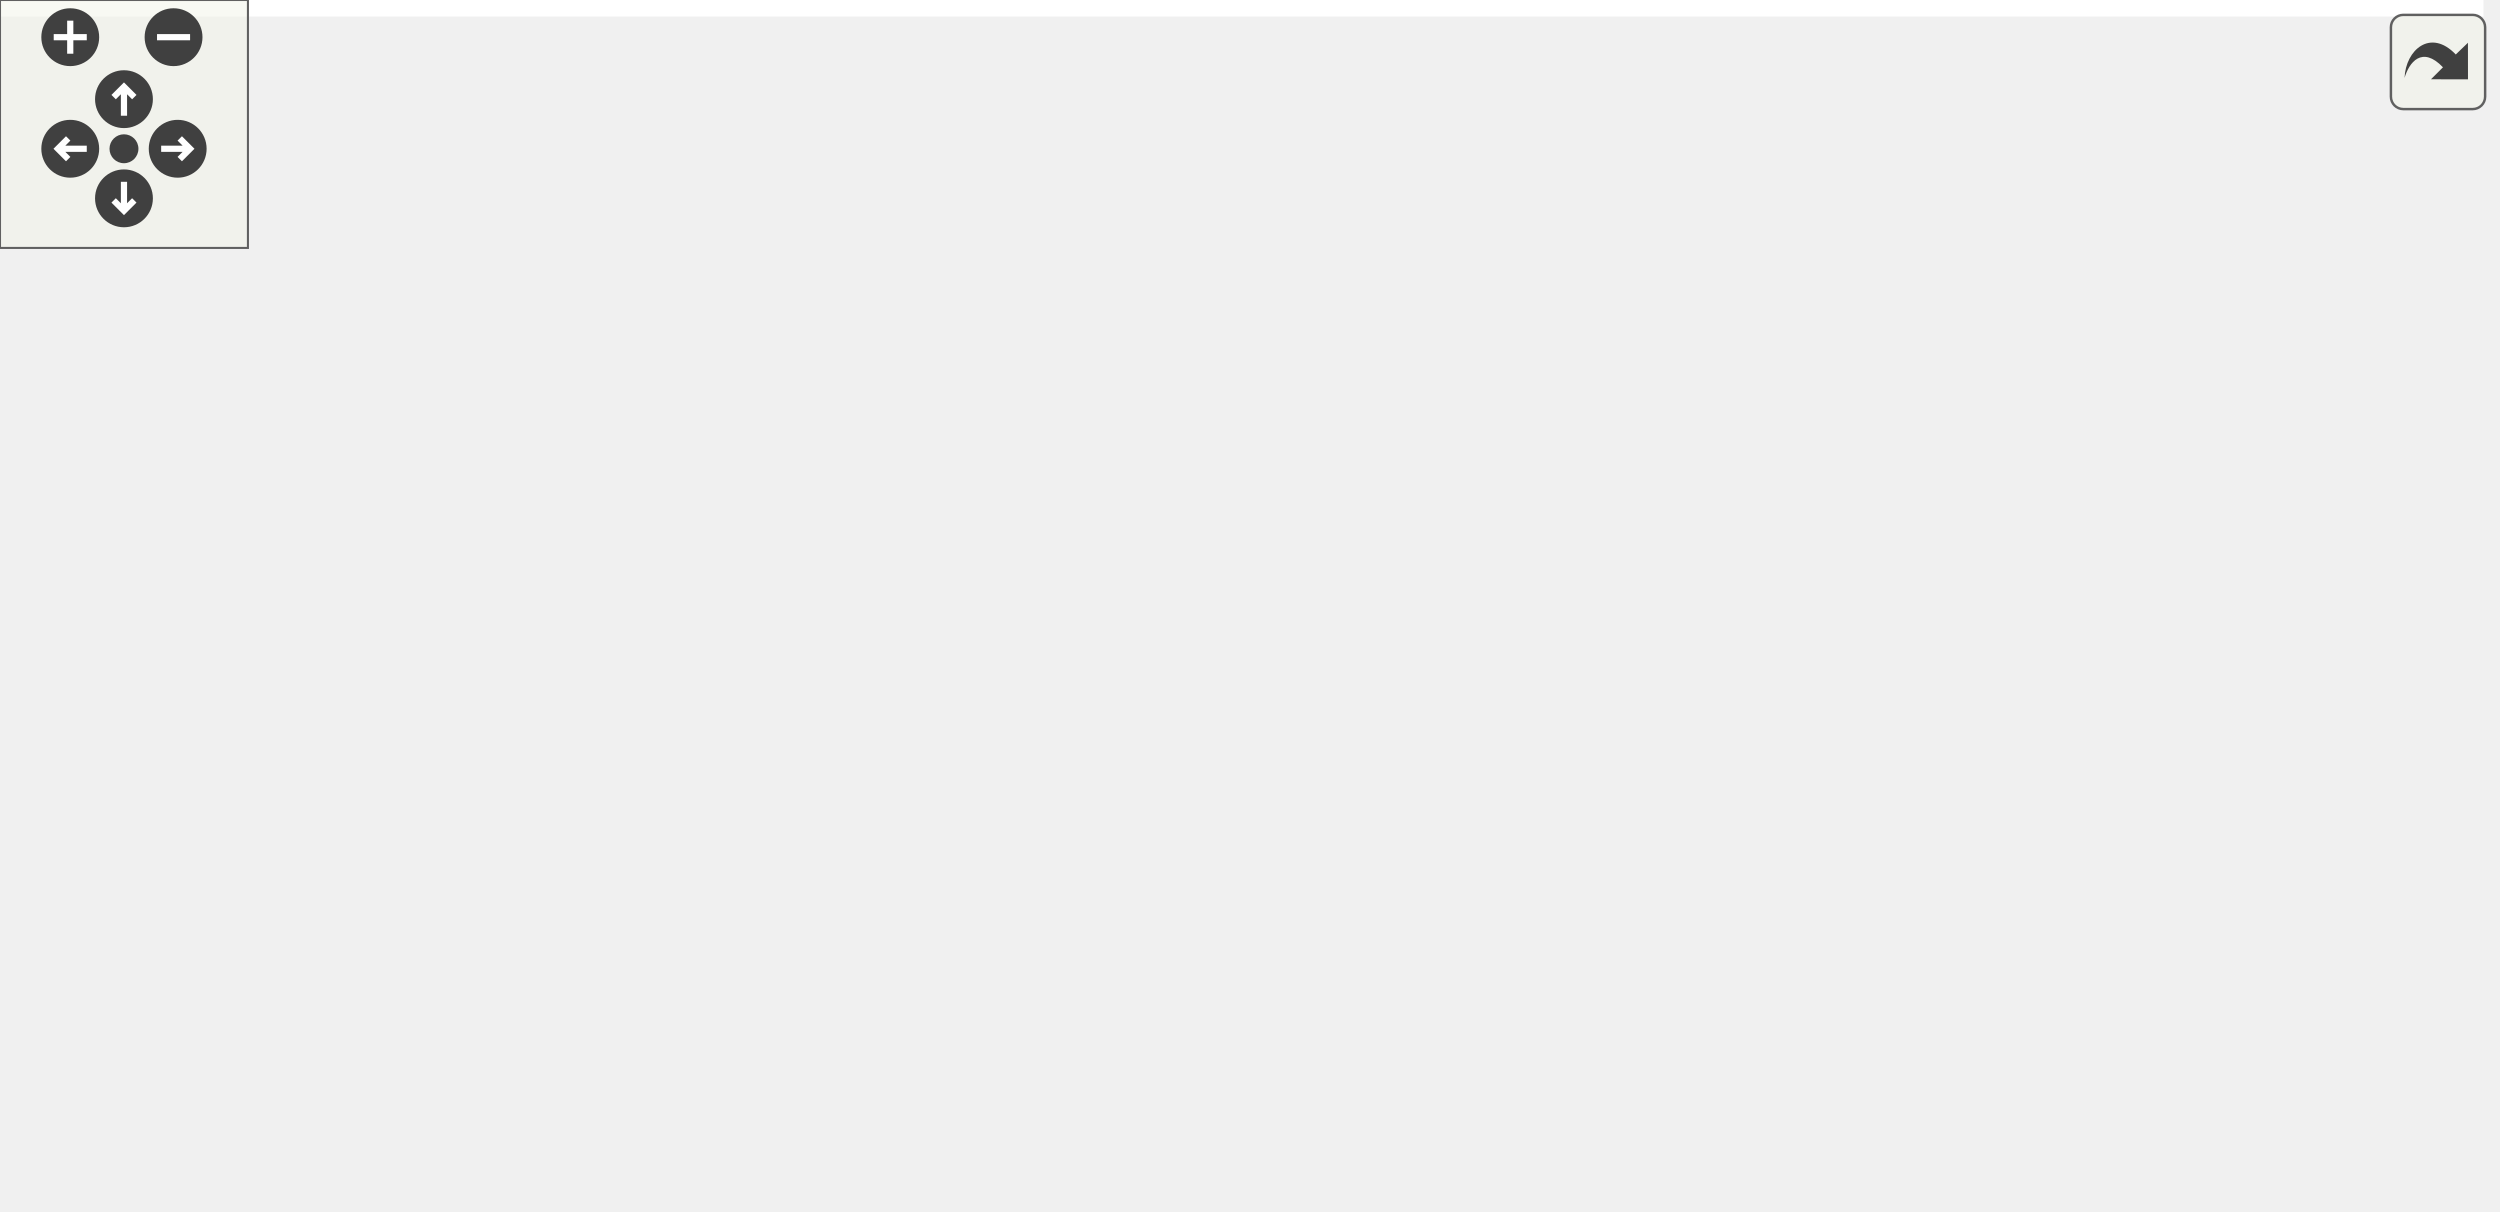
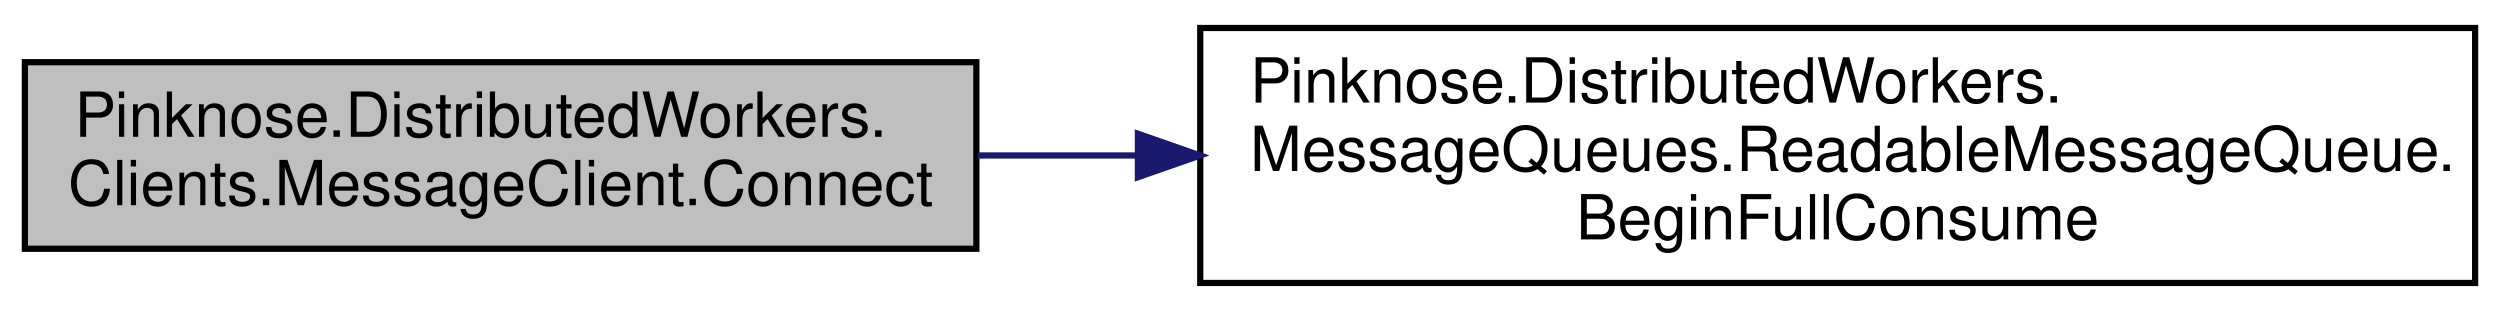
- <svg xmlns="http://www.w3.org/2000/svg" xmlns:xlink="http://www.w3.org/1999/xlink" id="main" version="1.1" xml:space="preserve">
-   <style type="text/css">
- .edge:hover path { stroke: red; }
- .edge:hover polygon { stroke: red; fill: red; }
- </style>
-   <defs>
-     <circle id="rim" cx="0" cy="0" r="7" />
-     <circle id="rim2" cx="0" cy="0" r="3.5" />
-     <g id="zoomPlus">
-       <use xlink:href="#rim" fill="#404040">
-         <set attributeName="fill" to="#808080" begin="zoomplus.mouseover" end="zoomplus.mouseout" />
-       </use>
-       <path d="M-4,0h8M0,-4v8" fill="none" stroke="white" stroke-width="1.5" pointer-events="none" />
-     </g>
-     <g id="zoomMin">
-       <use xlink:href="#rim" fill="#404040">
-         <set attributeName="fill" to="#808080" begin="zoomminus.mouseover" end="zoomminus.mouseout" />
-       </use>
-       <path d="M-4,0h8" fill="none" stroke="white" stroke-width="1.5" pointer-events="none" />
-     </g>
-     <g id="dirArrow">
-       <path fill="none" stroke="white" stroke-width="1.5" d="M0,-3.0v7 M-2.5,-0.5L0,-3.0L2.5,-0.5" />
-     </g>
-     <g id="resetDef">
-       <use xlink:href="#rim2" fill="#404040">
-         <set attributeName="fill" to="#808080" begin="reset.mouseover" end="reset.mouseout" />
-       </use>
-     </g>
-   </defs>
-   <svg id="graph" class="graph">
-     <g id="viewport">
-       <polygon fill="white" stroke="none" points="-4,4 -4,-233 601,-233 601,4 -4,4" />
-       <g id="node1" class="node">
-         <g id="a_node1">
-           <a xlink:title=" ">
-             <polygon fill="#bfbfbf" stroke="black" points="0,-94 0,-124 153,-124 153,-94 0,-94" />
-             <text text-anchor="start" x="8" y="-112" font-family="Helvetica,sans-Serif" font-size="10.00">Pinknose.DistributedWorkers.</text>
-             <text text-anchor="middle" x="76.5" y="-101" font-family="Helvetica,sans-Serif" font-size="10.00">Clients.MessageClient.Connect</text>
-           </a>
-         </g>
-       </g>
-       <g id="node2" class="node">
-         <g id="a_node2">
-           <a xlink:href="class_pinknose_1_1_distributed_workers_1_1_message_queues_1_1_readable_message_queue.html#a4794a515329eccd4a24cccc81e45bedd" target="_top" xlink:title="Begin consuming messages as they come in (not rate limited).">
-             <polygon fill="white" stroke="black" points="189,-187.5 189,-228.5 394,-228.5 394,-187.5 189,-187.5" />
-             <text text-anchor="start" x="197" y="-216.5" font-family="Helvetica,sans-Serif" font-size="10.00">Pinknose.DistributedWorkers.</text>
-             <text text-anchor="start" x="197" y="-205.5" font-family="Helvetica,sans-Serif" font-size="10.00">MessageQueues.ReadableMessageQueue.</text>
-             <text text-anchor="middle" x="291.5" y="-194.5" font-family="Helvetica,sans-Serif" font-size="10.00">BeginFullConsume</text>
-           </a>
-         </g>
-       </g>
-       <g id="edge1" class="edge">
-         <path fill="none" stroke="midnightblue" d="M98.347,-124.269C120.07,-139.598 155.546,-163.03 189,-178 193.65,-180.081 198.484,-182.063 203.407,-183.943" />
-         <polygon fill="midnightblue" stroke="midnightblue" points="202.365,-187.289 212.959,-187.433 204.767,-180.714 202.365,-187.289" />
-       </g>
-       <g id="node3" class="node">
-         <g id="a_node3">
-           <a xlink:href="class_pinknose_1_1_distributed_workers_1_1_clients_1_1_message_client_base.html#ac1d7f74700056901cf455a2d3e0a0bd2" target="_top" xlink:title=" ">
-             <polygon fill="white" stroke="black" points="197.5,-116 197.5,-168 385.5,-168 385.5,-116 197.5,-116" />
-             <text text-anchor="start" x="205.5" y="-156" font-family="Helvetica,sans-Serif" font-size="10.00">Pinknose.DistributedWorkers.</text>
-             <text text-anchor="start" x="205.5" y="-145" font-family="Helvetica,sans-Serif" font-size="10.00">Clients.MessageClientBase</text>
-             <text text-anchor="start" x="205.5" y="-134" font-family="Helvetica,sans-Serif" font-size="10.00">&lt; MessageQueue &gt;::FireAsynchronous</text>
-             <text text-anchor="middle" x="291.5" y="-123" font-family="Helvetica,sans-Serif" font-size="10.00">ExceptionEvent</text>
-           </a>
-         </g>
-       </g>
-       <g id="edge2" class="edge">
-         <path fill="none" stroke="midnightblue" d="M153.196,-120.727C164.201,-122.433 175.687,-124.212 187.125,-125.984" />
-         <polygon fill="midnightblue" stroke="midnightblue" points="186.732,-129.465 197.15,-127.537 187.804,-122.547 186.732,-129.465" />
-       </g>
-       <g id="node4" class="node">
-         <g id="a_node4">
-           <a xlink:href="class_pinknose_1_1_distributed_workers_1_1_clients_1_1_message_client_base.html#af87b6b124d241c687ba271dec13a595e" target="_top" xlink:title=" ">
-             <polygon fill="white" stroke="black" points="197.5,-55.5 197.5,-96.5 385.5,-96.5 385.5,-55.5 197.5,-55.5" />
-             <text text-anchor="start" x="205.5" y="-84.5" font-family="Helvetica,sans-Serif" font-size="10.00">Pinknose.DistributedWorkers.</text>
-             <text text-anchor="start" x="205.5" y="-73.5" font-family="Helvetica,sans-Serif" font-size="10.00">Clients.MessageClientBase</text>
-             <text text-anchor="middle" x="291.5" y="-62.5" font-family="Helvetica,sans-Serif" font-size="10.00">&lt; MessageQueue &gt;::SetupConnections</text>
-           </a>
-         </g>
-       </g>
-       <g id="edge3" class="edge">
-         <path fill="none" stroke="midnightblue" d="M153.196,-97.272C164.201,-95.567 175.687,-93.788 187.125,-92.016" />
-         <polygon fill="midnightblue" stroke="midnightblue" points="187.804,-95.453 197.15,-90.463 186.732,-88.535 187.804,-95.453" />
-       </g>
-       <g id="node5" class="node">
-         <g id="a_node5">
-           <a xlink:href="class_pinknose_1_1_distributed_workers_1_1_clients_1_1_message_client.html#ad34d844f8b9bbd1d2a29d0f699ffb981" target="_top" xlink:title=" ">
-             <polygon fill="white" stroke="black" points="202.5,-6 202.5,-36 380.5,-36 380.5,-6 202.5,-6" />
-             <text text-anchor="start" x="210.5" y="-24" font-family="Helvetica,sans-Serif" font-size="10.00">Pinknose.DistributedWorkers.</text>
-             <text text-anchor="middle" x="291.5" y="-13" font-family="Helvetica,sans-Serif" font-size="10.00">Clients.MessageClient.WriteToServer</text>
-           </a>
-         </g>
-       </g>
-       <g id="edge4" class="edge">
-         <path fill="none" stroke="midnightblue" d="M100.072,-93.8C121.97,-79.657 156.556,-58.88 189,-46 195.346,-43.481 202.02,-41.162 208.787,-39.039" />
-         <polygon fill="midnightblue" stroke="midnightblue" points="210.16,-42.282 218.742,-36.068 208.159,-35.574 210.16,-42.282" />
-       </g>
-       <g id="node6" class="node">
-         <g id="a_node6">
-           <a xlink:href="class_pinknose_1_1_distributed_workers_1_1_clients_1_1_message_client_base.html#abed3275764e2fbcd3dfaaa9bf4c301fd" target="_top" xlink:title=" ">
-             <polygon fill="white" stroke="black" points="430,-0.5 430,-41.5 597,-41.5 597,-0.5 430,-0.5" />
-             <text text-anchor="start" x="438" y="-29.5" font-family="Helvetica,sans-Serif" font-size="10.00">Pinknose.DistributedWorkers.</text>
-             <text text-anchor="start" x="438" y="-18.5" font-family="Helvetica,sans-Serif" font-size="10.00">Clients.MessageClientBase</text>
-             <text text-anchor="middle" x="513.5" y="-7.5" font-family="Helvetica,sans-Serif" font-size="10.00">&lt; MessageQueue &gt;::WriteToClient</text>
-           </a>
-         </g>
-       </g>
-       <g id="edge5" class="edge">
-         <path fill="none" stroke="midnightblue" d="M380.715,-21C393.543,-21 406.783,-21 419.699,-21" />
-         <polygon fill="midnightblue" stroke="midnightblue" points="419.974,-24.5 429.974,-21 419.974,-17.5 419.974,-24.5" />
+ <svg xmlns="http://www.w3.org/2000/svg" xmlns:xlink="http://www.w3.org/1999/xlink" width="402pt" height="50pt" viewBox="0.00 0.00 402.00 50.00">
+   <g id="graph0" class="graph" transform="scale(1 1) rotate(0) translate(4 46)">
+     <polygon fill="white" stroke="none" points="-4,4 -4,-46 398,-46 398,4 -4,4" />
+     <g id="node1" class="node">
+       <g id="a_node1">
+         <a xlink:title="Connects the server's queues to the RabbitMQ server and begins processing of messages.">
+           <polygon fill="#bfbfbf" stroke="black" points="0,-6 0,-36 153,-36 153,-6 0,-6" />
+           <text text-anchor="start" x="8" y="-24" font-family="Helvetica,sans-Serif" font-size="10.00">Pinknose.DistributedWorkers.</text>
+           <text text-anchor="middle" x="76.5" y="-13" font-family="Helvetica,sans-Serif" font-size="10.00">Clients.MessageClient.Connect</text>
+         </a>
      </g>
    </g>
-   </svg>
-   <g id="navigator" transform="translate(0 0)" fill="#404254">
-     <rect fill="#f2f5e9" fill-opacity="0.5" stroke="#606060" stroke-width=".5" x="0" y="0" width="60" height="60" />
-     <use id="zoomplus" xlink:href="#zoomPlus" x="17" y="9" />
-     <use id="zoomminus" xlink:href="#zoomMin" x="42" y="9" />
-     <use id="reset" xlink:href="#resetDef" x="30" y="36" />
-     <g id="arrowUp" xlink:href="#dirArrow" transform="translate(30 24)">
-       <use xlink:href="#rim" fill="#404040">
-         <set attributeName="fill" to="#808080" begin="arrowUp.mouseover" end="arrowUp.mouseout" />
-       </use>
-       <path fill="none" stroke="white" stroke-width="1.5" d="M0,-3.0v7 M-2.5,-0.5L0,-3.0L2.5,-0.5" />
+     <g id="node2" class="node">
+       <g id="a_node2">
+         <a xlink:href="class_pinknose_1_1_distributed_workers_1_1_message_queues_1_1_readable_message_queue.html#a4794a515329eccd4a24cccc81e45bedd" target="_top" xlink:title="Begin consuming messages as they come in (not rate limited).">
+           <polygon fill="white" stroke="black" points="189,-0.5 189,-41.5 394,-41.5 394,-0.5 189,-0.5" />
+           <text text-anchor="start" x="197" y="-29.5" font-family="Helvetica,sans-Serif" font-size="10.00">Pinknose.DistributedWorkers.</text>
+           <text text-anchor="start" x="197" y="-18.5" font-family="Helvetica,sans-Serif" font-size="10.00">MessageQueues.ReadableMessageQueue.</text>
+           <text text-anchor="middle" x="291.5" y="-7.5" font-family="Helvetica,sans-Serif" font-size="10.00">BeginFullConsume</text>
+         </a>
+       </g>
    </g>
-     <g id="arrowRight" xlink:href="#dirArrow" transform="rotate(90) translate(36 -43)">
-       <use xlink:href="#rim" fill="#404040">
-         <set attributeName="fill" to="#808080" begin="arrowRight.mouseover" end="arrowRight.mouseout" />
-       </use>
-       <path fill="none" stroke="white" stroke-width="1.5" d="M0,-3.0v7 M-2.5,-0.5L0,-3.0L2.5,-0.5" />
-     </g>
-     <g id="arrowDown" xlink:href="#dirArrow" transform="rotate(180) translate(-30 -48)">
-       <use xlink:href="#rim" fill="#404040">
-         <set attributeName="fill" to="#808080" begin="arrowDown.mouseover" end="arrowDown.mouseout" />
-       </use>
-       <path fill="none" stroke="white" stroke-width="1.5" d="M0,-3.0v7 M-2.5,-0.5L0,-3.0L2.5,-0.5" />
-     </g>
-     <g id="arrowLeft" xlink:href="#dirArrow" transform="rotate(270) translate(-36 17)">
-       <use xlink:href="#rim" fill="#404040">
-         <set attributeName="fill" to="#808080" begin="arrowLeft.mouseover" end="arrowLeft.mouseout" />
-       </use>
-       <path fill="none" stroke="white" stroke-width="1.5" d="M0,-3.0v7 M-2.5,-0.5L0,-3.0L2.5,-0.5" />
+     <g id="edge1" class="edge">
+       <path fill="none" stroke="midnightblue" d="M153.196,-21C161.532,-21 170.144,-21 178.802,-21" />
+       <polygon fill="midnightblue" stroke="midnightblue" points="178.974,-24.5 188.974,-21 178.973,-17.5 178.974,-24.5" />
    </g>
  </g>
-   <svg viewBox="0 0 15 15" width="100%" height="30px" preserveAspectRatio="xMaxYMin meet">
-     <g id="arrow_out" transform="scale(0.3 0.3)">
-       <a xlink:href="class_pinknose_1_1_distributed_workers_1_1_clients_1_1_message_client_a750f22349fdb1db7a28858544fa1285e_cgraph_org.svg" target="_base">
-         <rect id="button" ry="5" rx="5" y="6" x="6" height="38" width="38" fill="#f2f5e9" fill-opacity="0.5" stroke="#606060" stroke-width="1.0" />
-         <path id="arrow" d="M 11.5,31.437 C 11.94,20.098 22.043,11.323 32.159,21.979 L 37.069,17.246 C 37.069,17.246 37.088,32 37.088,32 L 22.16,31.978 C 22.16,31.978 26.998,27.14 26.998,27.14 C 18.529,18.264 13.292,25.23 11.5,31.437 z" style="fill:#404040;" />
-       </a>
-     </g>
-   </svg>
</svg>
